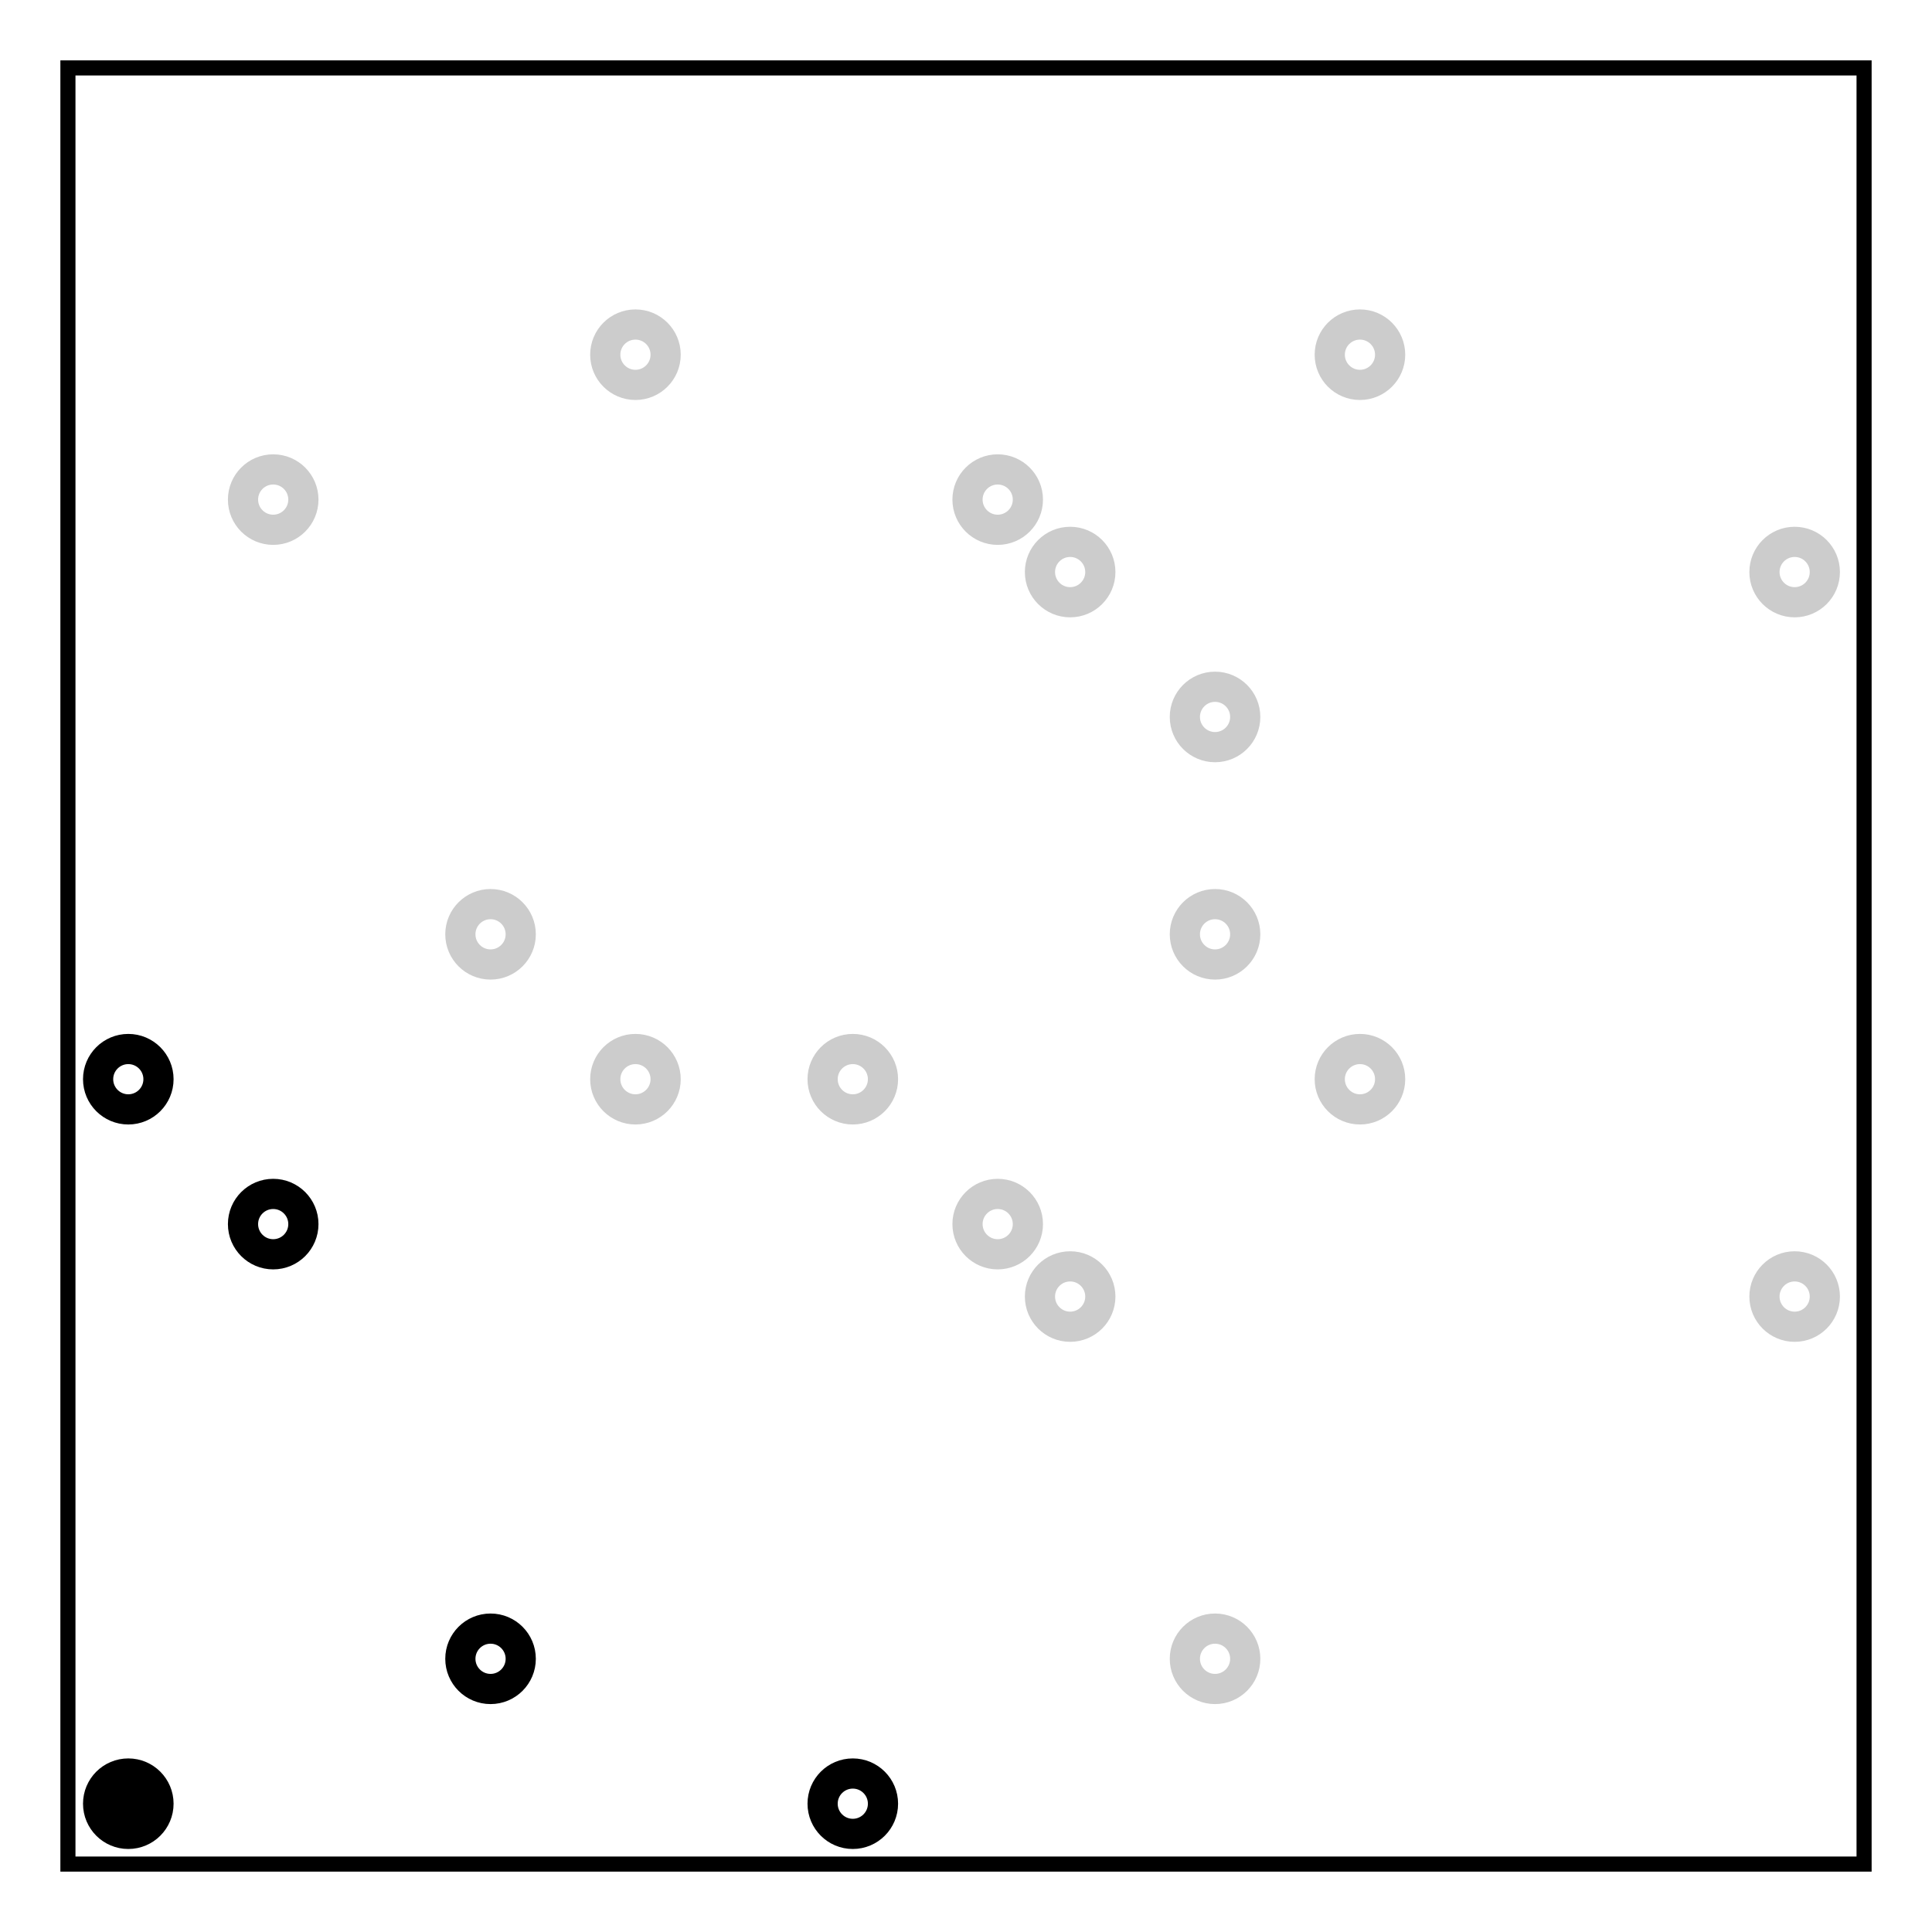
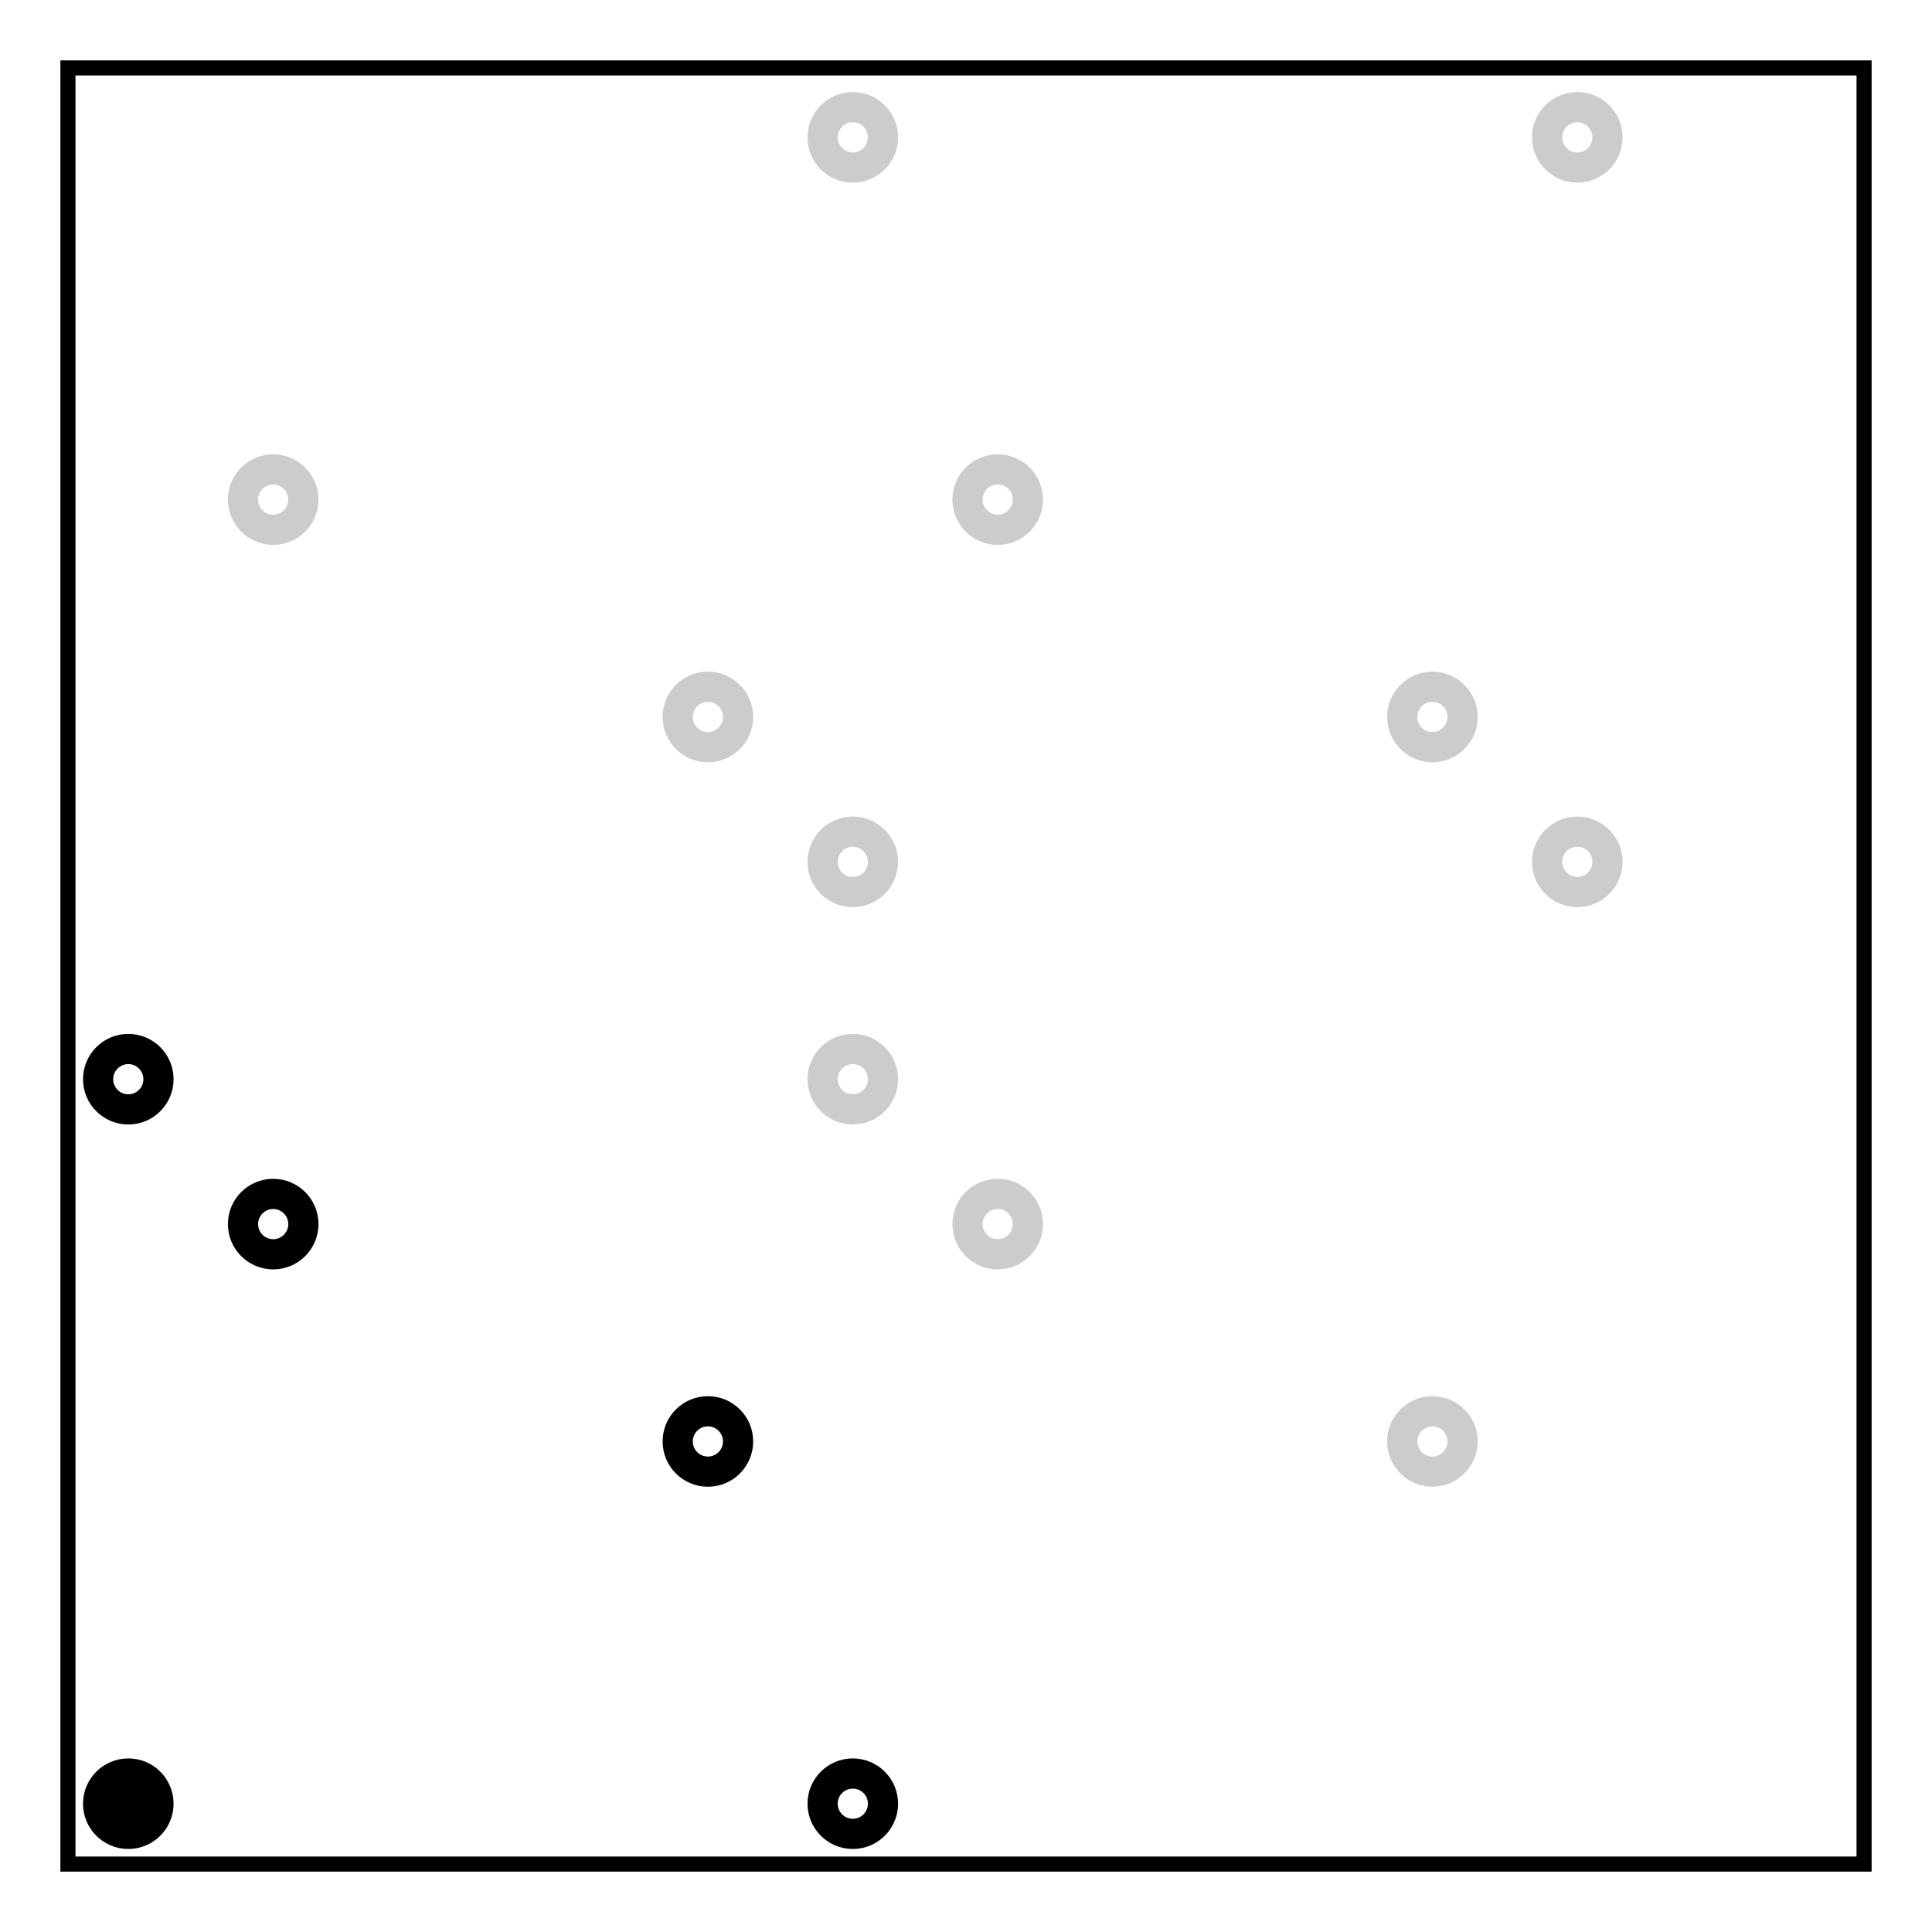
<svg xmlns="http://www.w3.org/2000/svg" fill="none" width="512" height="512">
-   <path d="M234 286a8 8 0 01-8 8 8 8 0 01-8-8 8 8 0 018-8 8 8 0 018 8zM272.4 324.4a8 8 0 01-8 8 8 8 0 01-8-8 8 8 0 018-8 8 8 0 018 8zM80.4 132.4a8 8 0 01-8 8 8 8 0 01-8-8 8 8 0 018-8 8 8 0 018 8zM272.4 132.4a8 8 0 01-8 8 8 8 0 01-8-8 8 8 0 018-8 8 8 0 018 8zM330 439.6a8 8 0 01-8 8 8 8 0 01-8-8 8 8 0 018-8 8 8 0 018 8zM138 247.6a8 8 0 01-8 8 8 8 0 01-8-8 8 8 0 018-8 8 8 0 018 8zM330 247.6a8 8 0 01-8 8 8 8 0 01-8-8 8 8 0 018-8 8 8 0 018 8zM291.6 343.6a8 8 0 01-8 8 8 8 0 01-8-8 8 8 0 018-8 8 8 0 018 8zM483.6 343.6a8 8 0 01-8 8 8 8 0 01-8-8 8 8 0 018-8 8 8 0 018 8zM291.6 151.6a8 8 0 01-8 8 8 8 0 01-8-8 8 8 0 018-8 8 8 0 018 8zM483.6 151.6a8 8 0 01-8 8 8 8 0 01-8-8 8 8 0 018-8 8 8 0 018 8zM176.4 286a8 8 0 01-8 8 8 8 0 01-8-8 8 8 0 018-8 8 8 0 018 8zM368.4 286a8 8 0 01-8 8 8 8 0 01-8-8 8 8 0 018-8 8 8 0 018 8zM176.4 94a8 8 0 01-8 8 8 8 0 01-8-8 8 8 0 018-8 8 8 0 018 8zM368.4 94a8 8 0 01-8 8 8 8 0 01-8-8 8 8 0 018-8 8 8 0 018 8zM330 190a8 8 0 01-8 8 8 8 0 01-8-8 8 8 0 018-8 8 8 0 018 8z" stroke="#000" stroke-width="8" stroke-opacity=".201" />
+   <path d="M234 286a8 8 0 01-8 8 8 8 0 01-8-8 8 8 0 018-8 8 8 0 018 8zM387.6 382a8 8 0 01-8 8 8 8 0 01-8-8 8 8 0 018-8 8 8 0 018 8zM195.6 190a8 8 0 01-8 8 8 8 0 01-8-8 8 8 0 018-8 8 8 0 018 8zM387.6 190a8 8 0 01-8 8 8 8 0 01-8-8 8 8 0 018-8 8 8 0 018 8zM272.4 324.4a8 8 0 01-8 8 8 8 0 01-8-8 8 8 0 018-8 8 8 0 018 8zM80.4 132.4a8 8 0 01-8 8 8 8 0 01-8-8 8 8 0 018-8 8 8 0 018 8zM272.4 132.4a8 8 0 01-8 8 8 8 0 01-8-8 8 8 0 018-8 8 8 0 018 8zM234 228.4a8 8 0 01-8 8 8 8 0 01-8-8 8 8 0 018-8 8 8 0 018 8zM426 228.4a8 8 0 01-8 8 8 8 0 01-8-8 8 8 0 018-8 8 8 0 018 8zM234 36.4a8 8 0 01-8 8 8 8 0 01-8-8 8 8 0 018-8 8 8 0 018 8zM426 36.4a8 8 0 01-8 8 8 8 0 01-8-8 8 8 0 018-8 8 8 0 018 8z" stroke="#000" stroke-width="8" stroke-opacity=".201" />
  <path d="M42 478a8 8 0 01-8 8 8 8 0 01-8-8 8 8 0 018-8 8 8 0 018 8z" fill="#000" fill-rule="evenodd" stroke="#000" stroke-width="8" />
-   <path d="M234 478a8 8 0 01-8 8 8 8 0 01-8-8 8 8 0 018-8 8 8 0 018 8zM42 286a8 8 0 01-8 8 8 8 0 01-8-8 8 8 0 018-8 8 8 0 018 8zm38.4 38.4a8 8 0 01-8 8 8 8 0 01-8-8 8 8 0 018-8 8 8 0 018 8zM138 439.6a8 8 0 01-8 8 8 8 0 01-8-8 8 8 0 018-8 8 8 0 018 8z" stroke="#000" stroke-width="8" />
-   <g style="line-height:1;-inkscape-font-specification:'Oxanium, Normal';font-variant-ligatures:normal;font-variant-caps:normal;font-variant-numeric:normal;font-feature-settings:normal;text-align:center">
-     <path style="-inkscape-font-specification:Arial" d="M8 535.531v-15.27h3.042l3.614 10.812q.5 1.51.73 2.26.26-.833.812-2.448l3.656-10.625h2.719v15.271h-1.948V522.75l-4.438 12.781h-1.822l-4.417-13v13zm24.833-1.364q-1.041.885-2.01 1.25-.958.364-2.063.364-1.823 0-2.802-.885-.979-.896-.979-2.281 0-.813.365-1.48.375-.677.968-1.083.605-.406 1.355-.614.552-.146 1.666-.282 2.271-.27 3.344-.646.01-.385.01-.49 0-1.145-.53-1.614-.72-.635-2.136-.635-1.323 0-1.959.469-.625.458-.927 1.635l-1.833-.25q.25-1.177.823-1.896.573-.729 1.656-1.114 1.084-.396 2.51-.396 1.417 0 2.303.333.885.333 1.302.844.416.5.583 1.27.094.48.094 1.73v2.5q0 2.614.114 3.312.125.688.48 1.323h-1.959q-.291-.583-.375-1.364zm-.156-4.188q-1.02.417-3.062.709-1.157.166-1.636.375-.479.208-.74.614-.26.396-.26.886 0 .75.563 1.25.573.5 1.666.5 1.084 0 1.927-.47.844-.478 1.24-1.301.302-.636.302-1.875zm11.99 5.552v-1.396q-1.052 1.646-3.094 1.646-1.323 0-2.438-.729-1.104-.73-1.718-2.031-.605-1.313-.605-3.01 0-1.657.553-3 .552-1.355 1.656-2.073 1.104-.72 2.469-.72 1 0 1.78.428.782.417 1.272 1.094v-5.48h1.864v15.271zm-5.927-5.52q0 2.124.895 3.177.896 1.052 2.115 1.052 1.23 0 2.083-1 .865-1.01.865-3.073 0-2.271-.875-3.334-.875-1.062-2.156-1.062-1.25 0-2.094 1.02-.833 1.022-.833 3.22zm18.197 1.958l1.938.24q-.458 1.697-1.698 2.635-1.24.937-3.167.937-2.427 0-3.854-1.49-1.416-1.5-1.416-4.197 0-2.792 1.437-4.334 1.438-1.541 3.73-1.541 2.218 0 3.624 1.51 1.406 1.51 1.406 4.25 0 .167-.01.5h-8.25q.104 1.823 1.031 2.792.927.969 2.313.969 1.031 0 1.76-.542.73-.542 1.156-1.73zm-6.156-3.031h6.177q-.125-1.396-.708-2.094-.896-1.084-2.323-1.084-1.292 0-2.177.865-.875.865-.969 2.313zm18.104 6.593h-1.74v-15.27h1.876v5.447q1.187-1.49 3.031-1.49 1.02 0 1.927.417.917.407 1.5 1.157.594.74.927 1.791.333 1.052.333 2.25 0 2.844-1.406 4.396t-3.375 1.552q-1.958 0-3.073-1.635zm-.02-5.614q0 1.99.541 2.875.886 1.448 2.396 1.448 1.23 0 2.125-1.063.896-1.073.896-3.187 0-2.167-.865-3.198-.854-1.032-2.073-1.032-1.229 0-2.125 1.073-.896 1.063-.896 3.084zm10.083 9.875l-.209-1.76q.615.166 1.073.166.625 0 1-.208.375-.209.615-.584.177-.281.573-1.396.052-.156.167-.458l-4.198-11.083h2.02l2.303 6.406q.447 1.219.802 2.562.323-1.291.77-2.52l2.365-6.448h1.875l-4.208 11.25q-.677 1.823-1.052 2.51-.5.927-1.146 1.354-.646.438-1.542.438-.542 0-1.208-.23zm16.822-4.261v-15.27h2.022v13.468h7.52v1.802zm11.73-13.114v-2.157h1.875v2.157zm0 13.114V524.47h1.875v11.062zm4.698 0v-15.27h1.875v15.27zm4.042-3.301l1.854-.292q.156 1.114.864 1.708.719.594 2 .594 1.292 0 1.917-.521.625-.532.625-1.24 0-.635-.552-1-.386-.25-1.917-.635-2.062-.521-2.865-.896-.791-.385-1.208-1.052-.406-.677-.406-1.49 0-.74.333-1.364.344-.636.927-1.052.438-.323 1.188-.542.76-.23 1.625-.23 1.302 0 2.281.376.99.375 1.458 1.02.47.636.646 1.709l-1.833.25q-.125-.854-.73-1.333-.593-.48-1.687-.48-1.291 0-1.844.428-.552.427-.552 1 0 .364.23.656.229.302.718.5.282.104 1.657.479 1.99.531 2.77.875.792.333 1.24.98.448.645.448 1.603 0 .938-.552 1.771-.542.823-1.573 1.281-1.031.448-2.333.448-2.157 0-3.292-.896-1.125-.895-1.438-2.656zm11.416 3.301v-15.27h1.875v5.479q1.313-1.521 3.313-1.521 1.229 0 2.135.49.906.479 1.292 1.333.395.854.395 2.479v7.01h-1.875v-7.01q0-1.406-.614-2.042-.604-.646-1.719-.646-.833 0-1.573.438-.729.427-1.041 1.167-.313.74-.313 2.041v6.052zm19.094-1.364q-1.042.885-2.01 1.25-.959.364-2.063.364-1.823 0-2.802-.885-.98-.896-.98-2.281 0-.813.365-1.48.375-.677.969-1.083.604-.406 1.354-.614.552-.146 1.667-.282 2.27-.27 3.344-.646.01-.385.01-.49 0-1.145-.531-1.614-.72-.635-2.136-.635-1.323 0-1.958.469-.625.458-.927 1.635l-1.833-.25q.25-1.177.822-1.896.573-.729 1.657-1.114 1.083-.396 2.51-.396 1.417 0 2.302.333.886.333 1.302.844.417.5.584 1.27.093.48.093 1.73v2.5q0 2.614.115 3.312.125.688.48 1.323h-1.96q-.29-.583-.374-1.364zm-.156-4.188q-1.021.417-3.063.709-1.156.166-1.635.375-.48.208-.74.614-.26.396-.26.886 0 .75.562 1.25.573.5 1.667.5 1.083 0 1.927-.47.844-.478 1.24-1.301.302-.636.302-1.875zm11.989 5.552v-1.396q-1.052 1.646-3.094 1.646-1.323 0-2.437-.729-1.104-.73-1.719-2.031-.604-1.313-.604-3.01 0-1.657.552-3 .552-1.355 1.656-2.073 1.104-.72 2.469-.72 1 0 1.781.428.782.417 1.271 1.094v-5.48h1.865v15.271zm-5.927-5.52q0 2.124.896 3.177.896 1.052 2.114 1.052 1.23 0 2.084-1 .864-1.01.864-3.073 0-2.271-.875-3.334-.875-1.062-2.156-1.062-1.25 0-2.094 1.02-.833 1.022-.833 3.22zm9.927-.011q0-3.073 1.708-4.552 1.427-1.23 3.48-1.23 2.28 0 3.729 1.5 1.448 1.49 1.448 4.126 0 2.135-.646 3.364-.636 1.22-1.865 1.896-1.219.677-2.666.677-2.323 0-3.76-1.49-1.428-1.489-1.428-4.291zm1.927 0q0 2.125.927 3.187.927 1.053 2.334 1.053 1.395 0 2.322-1.063.928-1.062.928-3.24 0-2.052-.938-3.104-.927-1.062-2.312-1.062-1.407 0-2.334 1.052T164.51 530zm12.688 5.531l-3.386-11.062h1.938l1.76 6.385.656 2.375q.042-.177.573-2.281l1.76-6.48h1.928l1.656 6.417.552 2.115.636-2.135 1.895-6.396h1.823l-3.458 11.062h-1.948l-1.76-6.625-.427-1.885-2.24 8.51zm19.916 0h-1.875v-11.948q-.677.646-1.781 1.292-1.094.646-1.969.969v-1.813q1.573-.74 2.75-1.791 1.177-1.052 1.667-2.042h1.208zm5.094-3.531l1.802-.167q.23 1.271.875 1.844.646.573 1.656.573.865 0 1.51-.396.657-.396 1.074-1.052.416-.667.698-1.792.28-1.125.28-2.291 0-.125-.01-.375-.562.896-1.541 1.458-.969.552-2.104.552-1.896 0-3.209-1.375-1.312-1.375-1.312-3.625 0-2.323 1.364-3.74 1.375-1.416 3.438-1.416 1.49 0 2.719.802 1.24.802 1.875 2.292.645 1.479.645 4.291 0 2.927-.635 4.667-.635 1.73-1.896 2.635-1.25.907-2.937.907-1.792 0-2.927-.99-1.136-1-1.365-2.802zm7.677-6.74q0-1.614-.864-2.562-.855-.948-2.063-.948-1.25 0-2.177 1.02-.927 1.022-.927 2.647 0 1.458.875 2.375.885.906 2.177.906 1.302 0 2.135-.906.844-.917.844-2.532zm4.198 6.74l1.802-.167q.23 1.271.875 1.844.646.573 1.656.573.865 0 1.51-.396.657-.396 1.074-1.052.416-.667.698-1.792.28-1.125.28-2.291 0-.125-.01-.375-.562.896-1.541 1.458-.969.552-2.104.552-1.896 0-3.209-1.375-1.312-1.375-1.312-3.625 0-2.323 1.364-3.74 1.375-1.416 3.438-1.416 1.49 0 2.719.802 1.24.802 1.875 2.292.645 1.479.645 4.291 0 2.927-.635 4.667-.635 1.73-1.896 2.635-1.25.907-2.937.907-1.792 0-2.927-.99-1.136-1-1.365-2.802zm7.677-6.74q0-1.614-.865-2.562-.854-.948-2.062-.948-1.25 0-2.177 1.02-.927 1.022-.927 2.647 0 1.458.875 2.375.885.906 2.177.906 1.302 0 2.135-.906.844-.917.844-2.532zm4.042-3v-1.802h9.885v1.459q-1.458 1.552-2.896 4.125-1.427 2.573-2.208 5.291-.563 1.917-.719 4.198h-1.927q.031-1.802.708-4.354.678-2.552 1.938-4.917 1.27-2.375 2.698-4zm17.489 7.74q0-3.073 1.709-4.552 1.427-1.23 3.479-1.23 2.281 0 3.729 1.5 1.448 1.49 1.448 4.126 0 2.135-.646 3.364-.635 1.22-1.865 1.896-1.218.677-2.666.677-2.323 0-3.76-1.49-1.428-1.489-1.428-4.291zm1.927 0q0 2.125.927 3.187.928 1.053 2.334 1.053 1.396 0 2.323-1.063.927-1.062.927-3.24 0-2.052-.938-3.104-.927-1.062-2.312-1.062-1.406 0-2.334 1.052-.927 1.052-.927 3.177zm10.646 5.531V524.47h1.688v1.573q1.218-1.823 3.52-1.823 1 0 1.834.364.844.355 1.26.938.417.583.584 1.385.104.521.104 1.823v6.802h-1.875v-6.729q0-1.146-.219-1.708-.219-.573-.781-.906-.552-.344-1.302-.344-1.198 0-2.073.76-.865.76-.865 2.886v6.041zm18.011 0v-15.27h2.072l8.021 11.989v-11.99h1.938v15.271h-2.073l-8.02-12v12zm22.77-3.562l1.938.24q-.458 1.697-1.698 2.635-1.24.937-3.167.937-2.427 0-3.854-1.49-1.417-1.5-1.417-4.197 0-2.792 1.438-4.334 1.437-1.541 3.73-1.541 2.218 0 3.624 1.51 1.406 1.51 1.406 4.25 0 .167-.01.5h-8.25q.104 1.823 1.031 2.792.927.969 2.313.969 1.031 0 1.76-.542.73-.542 1.156-1.73zm-6.156-3.031h6.177q-.125-1.396-.708-2.094-.896-1.084-2.323-1.084-1.292 0-2.177.865-.875.865-.969 2.313zm12.501 6.593l-3.386-11.062h1.937l1.76 6.385.657 2.375q.042-.177.573-2.281l1.76-6.48h1.927l1.657 6.417.552 2.115.635-2.135 1.896-6.396h1.823l-3.459 11.062h-1.947l-1.76-6.625-.428-1.885-2.24 8.51zm20.76-5.989v-1.792l6.468-.01v5.666q-1.49 1.188-3.073 1.792-1.583.594-3.25.594-2.25 0-4.093-.959-1.834-.968-2.771-2.791-.938-1.823-.938-4.073 0-2.23.927-4.156.938-1.938 2.688-2.875 1.75-.938 4.031-.938 1.656 0 2.99.542 1.343.53 2.104 1.49.76.958 1.156 2.5l-1.823.5q-.344-1.167-.854-1.834t-1.458-1.063q-.948-.406-2.105-.406-1.385 0-2.395.427-1.01.417-1.636 1.104-.614.688-.958 1.51-.583 1.418-.583 3.074 0 2.041.698 3.416.708 1.375 2.052 2.042 1.343.667 2.854.667 1.312 0 2.562-.5 1.25-.51 1.896-1.084v-2.843zm9.177 5.989V524.47h1.687v1.677q.646-1.177 1.188-1.552.552-.375 1.208-.375.948 0 1.927.604l-.646 1.74q-.687-.407-1.375-.407-.614 0-1.104.375-.49.365-.698 1.021-.312 1-.312 2.188v5.791zm6.447-5.531q0-3.073 1.709-4.552 1.427-1.23 3.479-1.23 2.281 0 3.73 1.5 1.447 1.49 1.447 4.126 0 2.135-.646 3.364-.635 1.22-1.864 1.896-1.22.677-2.667.677-2.323 0-3.76-1.49-1.428-1.489-1.428-4.291zm1.928 0q0 2.125.927 3.187.927 1.053 2.333 1.053 1.396 0 2.323-1.063.927-1.062.927-3.24 0-2.052-.938-3.104-.927-1.062-2.312-1.062-1.406 0-2.333 1.052-.927 1.052-.927 3.177zm17.895 5.531v-1.625q-1.291 1.875-3.51 1.875-.98 0-1.833-.375-.844-.375-1.26-.937-.407-.573-.574-1.396-.114-.552-.114-1.75v-6.854h1.875v6.135q0 1.469.114 1.98.177.739.75 1.166.573.417 1.417.417.844 0 1.583-.427.74-.438 1.042-1.178.312-.75.312-2.166v-5.927h1.875v11.062zm4.625 0V524.47h1.688v1.573q1.219-1.823 3.52-1.823 1 0 1.834.364.844.355 1.26.938.417.583.584 1.385.104.521.104 1.823v6.802h-1.875v-6.729q0-1.146-.219-1.708-.219-.573-.781-.906-.552-.344-1.302-.344-1.198 0-2.073.76-.865.76-.865 2.886v6.041zm19.052 0v-1.396q-1.052 1.646-3.093 1.646-1.323 0-2.438-.729-1.104-.73-1.719-2.031-.604-1.313-.604-3.01 0-1.657.552-3 .552-1.355 1.657-2.073 1.104-.72 2.468-.72 1 0 1.782.428.78.417 1.27 1.094v-5.48h1.865v15.271zm-5.927-5.52q0 2.124.896 3.177.896 1.052 2.115 1.052 1.229 0 2.083-1 .865-1.01.865-3.073 0-2.271-.875-3.334-.875-1.062-2.157-1.062-1.25 0-2.093 1.02-.834 1.022-.834 3.22zm9.875 2.219l1.854-.292q.157 1.114.865 1.708.719.594 2 .594 1.292 0 1.917-.521.625-.532.625-1.24 0-.635-.552-1-.386-.25-1.917-.635-2.063-.521-2.865-.896-.791-.385-1.208-1.052-.406-.677-.406-1.49 0-.74.333-1.364.344-.636.927-1.052.438-.323 1.188-.542.76-.23 1.625-.23 1.302 0 2.281.376.99.375 1.458 1.02.469.636.646 1.709l-1.833.25q-.125-.854-.73-1.333-.593-.48-1.687-.48-1.292 0-1.844.428-.552.427-.552 1 0 .364.23.656.229.302.718.5.281.104 1.656.479 1.99.531 2.771.875.792.333 1.24.98.448.645.448 1.603 0 .938-.552 1.771-.542.823-1.573 1.281-1.031.448-2.334.448-2.156 0-3.291-.896-1.125-.895-1.438-2.656z" aria-label="Made by Lilshadow1997 on NewGrounds" font-weight="400" font-size="21.333" font-family="Arial" letter-spacing="0" word-spacing="0" text-anchor="middle" fill="#000" />
+   <path d="M234 478a8 8 0 01-8 8 8 8 0 01-8-8 8 8 0 018-8 8 8 0 018 8zM42 286a8 8 0 01-8 8 8 8 0 01-8-8 8 8 0 018-8 8 8 0 018 8zM195.6 382a8 8 0 01-8 8 8 8 0 01-8-8 8 8 0 018-8 8 8 0 018 8zM80.4 324.4a8 8 0 01-8 8 8 8 0 01-8-8 8 8 0 018-8 8 8 0 018 8z" stroke="#000" stroke-width="8" />
+   <g style="line-height:1;-inkscape-font-specification:'Oxanium, Normal';font-variant-ligatures:normal;font-variant-caps:normal;font-variant-numeric:normal;font-feature-settings:normal;text-align:center" aria-label="Made by Lilshadow1997 on NewGrounds" font-weight="400" font-size="21.333" font-family="Arial" letter-spacing="0" word-spacing="0" text-anchor="middle" fill="#000">
+     <path style="-inkscape-font-specification:Arial" d="M8 535.531v-15.27h3.042l3.614 10.812q.5 1.51.73 2.26.26-.833.812-2.448l3.656-10.625h2.719v15.271h-1.948V522.75l-4.438 12.781h-1.822l-4.417-13v13zM32.833 534.167q-1.041.885-2.01 1.25-.958.364-2.063.364-1.823 0-2.802-.885-.979-.896-.979-2.281 0-.813.365-1.48.375-.677.968-1.083.605-.406 1.355-.614.552-.146 1.666-.282 2.271-.27 3.344-.646.01-.385.01-.49 0-1.145-.53-1.614-.72-.635-2.136-.635-1.323 0-1.959.469-.625.458-.927 1.635l-1.833-.25q.25-1.177.823-1.896.573-.729 1.656-1.114 1.084-.396 2.51-.396 1.417 0 2.303.333.885.333 1.302.844.416.5.583 1.27.094.48.094 1.73v2.5q0 2.614.114 3.312.125.688.48 1.323h-1.959q-.291-.583-.375-1.364zm-.156-4.188q-1.02.417-3.062.709-1.157.166-1.636.375-.479.208-.74.614-.26.396-.26.886 0 .75.563 1.25.573.5 1.666.5 1.084 0 1.927-.47.844-.478 1.24-1.301.302-.636.302-1.875zM44.667 535.531v-1.396q-1.052 1.646-3.094 1.646-1.323 0-2.438-.729-1.104-.73-1.718-2.031-.605-1.313-.605-3.01 0-1.657.553-3 .552-1.355 1.656-2.073 1.104-.72 2.469-.72 1 0 1.78.428.782.417 1.272 1.094v-5.48h1.864v15.271zm-5.927-5.52q0 2.124.895 3.177.896 1.052 2.115 1.052 1.23 0 2.083-1 .865-1.01.865-3.073 0-2.271-.875-3.334-.875-1.062-2.156-1.062-1.25 0-2.094 1.02-.833 1.022-.833 3.22zM56.937 531.969l1.938.24q-.458 1.697-1.698 2.635-1.24.937-3.167.937-2.427 0-3.854-1.49-1.416-1.5-1.416-4.197 0-2.792 1.437-4.334 1.438-1.541 3.73-1.541 2.218 0 3.624 1.51 1.406 1.51 1.406 4.25 0 .167-.01.5h-8.25q.104 1.823 1.031 2.792.927.969 2.313.969 1.031 0 1.76-.542.73-.542 1.156-1.73zm-6.156-3.031h6.177q-.125-1.396-.708-2.094-.896-1.084-2.323-1.084-1.292 0-2.177.865-.875.865-.969 2.313zM68.885 535.531h-1.74v-15.27h1.876v5.447q1.187-1.49 3.031-1.49 1.02 0 1.927.417.917.407 1.5 1.157.594.74.927 1.791.333 1.052.333 2.25 0 2.844-1.406 4.396t-3.375 1.552q-1.958 0-3.073-1.635zm-.02-5.614q0 1.99.541 2.875.886 1.448 2.396 1.448 1.23 0 2.125-1.063.896-1.073.896-3.187 0-2.167-.865-3.198-.854-1.032-2.073-1.032-1.229 0-2.125 1.073-.896 1.063-.896 3.084zM78.948 539.792l-.209-1.76q.615.166 1.073.166.625 0 1-.208.375-.209.615-.584.177-.281.573-1.396.052-.156.167-.458l-4.198-11.083h2.02l2.303 6.406q.447 1.219.802 2.562.323-1.291.77-2.52l2.365-6.448h1.875l-4.208 11.25q-.677 1.823-1.052 2.51-.5.927-1.146 1.354-.646.438-1.542.438-.542 0-1.208-.23zM95.77 535.531v-15.27h2.022v13.468h7.52v1.802zM107.5 522.417v-2.157h1.875v2.157zm0 13.114V524.47h1.875v11.062zM112.198 535.531v-15.27h1.875v15.27zM116.24 532.23l1.854-.292q.156 1.114.864 1.708.719.594 2 .594 1.292 0 1.917-.521.625-.532.625-1.24 0-.635-.552-1-.386-.25-1.917-.635-2.062-.521-2.865-.896-.791-.385-1.208-1.052-.406-.677-.406-1.49 0-.74.333-1.364.344-.636.927-1.052.438-.323 1.188-.542.76-.23 1.625-.23 1.302 0 2.281.376.99.375 1.458 1.02.47.636.646 1.709l-1.833.25q-.125-.854-.73-1.333-.593-.48-1.687-.48-1.291 0-1.844.428-.552.427-.552 1 0 .364.23.656.229.302.718.5.282.104 1.657.479 1.99.531 2.77.875.792.333 1.24.98.448.645.448 1.603 0 .938-.552 1.771-.542.823-1.573 1.281-1.031.448-2.333.448-2.157 0-3.292-.896-1.125-.895-1.438-2.656zM127.656 535.531v-15.27h1.875v5.479q1.313-1.521 3.313-1.521 1.229 0 2.135.49.906.479 1.292 1.333.395.854.395 2.479v7.01h-1.875v-7.01q0-1.406-.614-2.042-.604-.646-1.719-.646-.833 0-1.573.438-.729.427-1.041 1.167-.313.74-.313 2.041v6.052zM146.75 534.167q-1.042.885-2.01 1.25-.959.364-2.063.364-1.823 0-2.802-.885-.98-.896-.98-2.281 0-.813.365-1.48.375-.677.969-1.083.604-.406 1.354-.614.552-.146 1.667-.282 2.27-.27 3.344-.646.01-.385.01-.49 0-1.145-.531-1.614-.72-.635-2.136-.635-1.323 0-1.958.469-.625.458-.927 1.635l-1.833-.25q.25-1.177.822-1.896.573-.729 1.657-1.114 1.083-.396 2.51-.396 1.417 0 2.302.333.886.333 1.302.844.417.5.584 1.27.093.48.093 1.73v2.5q0 2.614.115 3.312.125.688.48 1.323h-1.96q-.29-.583-.374-1.364zm-.156-4.188q-1.021.417-3.063.709-1.156.166-1.635.375-.48.208-.74.614-.26.396-.26.886 0 .75.562 1.25.573.5 1.667.5 1.083 0 1.927-.47.844-.478 1.24-1.301.302-.636.302-1.875zM158.583 535.531v-1.396q-1.052 1.646-3.094 1.646-1.323 0-2.437-.729-1.104-.73-1.719-2.031-.604-1.313-.604-3.01 0-1.657.552-3 .552-1.355 1.656-2.073 1.104-.72 2.469-.72 1 0 1.781.428.782.417 1.271 1.094v-5.48h1.865v15.271zm-5.927-5.52q0 2.124.896 3.177.896 1.052 2.114 1.052 1.23 0 2.084-1 .864-1.01.864-3.073 0-2.271-.875-3.334-.875-1.062-2.156-1.062-1.25 0-2.094 1.02-.833 1.022-.833 3.22zM162.583 530q0-3.073 1.708-4.552 1.427-1.23 3.48-1.23 2.28 0 3.729 1.5 1.448 1.49 1.448 4.126 0 2.135-.646 3.364-.636 1.22-1.865 1.896-1.219.677-2.666.677-2.323 0-3.76-1.49-1.428-1.489-1.428-4.291zm1.927 0q0 2.125.927 3.187.927 1.053 2.334 1.053 1.395 0 2.322-1.063.928-1.062.928-3.24 0-2.052-.938-3.104-.927-1.062-2.312-1.062-1.407 0-2.334 1.052T164.51 530zM177.198 535.531l-3.386-11.062h1.938l1.76 6.385.656 2.375q.042-.177.573-2.281l1.76-6.48h1.928l1.656 6.417.552 2.115.636-2.135 1.895-6.396h1.823l-3.458 11.062h-1.948l-1.76-6.625-.427-1.885-2.24 8.51zM197.114 535.531h-1.875v-11.948q-.677.646-1.781 1.292-1.094.646-1.969.969v-1.813q1.573-.74 2.75-1.791 1.177-1.052 1.667-2.042h1.208zM202.208 532l1.802-.167q.23 1.271.875 1.844.646.573 1.656.573.865 0 1.51-.396.657-.396 1.074-1.052.416-.667.698-1.792.28-1.125.28-2.291 0-.125-.01-.375-.562.896-1.541 1.458-.969.552-2.104.552-1.896 0-3.209-1.375-1.312-1.375-1.312-3.625 0-2.323 1.364-3.74 1.375-1.416 3.438-1.416 1.49 0 2.719.802 1.24.802 1.875 2.292.645 1.479.645 4.291 0 2.927-.635 4.667-.635 1.73-1.896 2.635-1.25.907-2.937.907-1.792 0-2.927-.99-1.136-1-1.365-2.802zm7.677-6.74q0-1.614-.864-2.562-.855-.948-2.063-.948-1.25 0-2.177 1.02-.927 1.022-.927 2.647 0 1.458.875 2.375.885.906 2.177.906 1.302 0 2.135-.906.844-.917.844-2.532zM214.083 532l1.802-.167q.23 1.271.875 1.844.646.573 1.656.573.865 0 1.51-.396.657-.396 1.074-1.052.416-.667.698-1.792.28-1.125.28-2.291 0-.125-.01-.375-.562.896-1.541 1.458-.969.552-2.104.552-1.896 0-3.209-1.375-1.312-1.375-1.312-3.625 0-2.323 1.364-3.74 1.375-1.416 3.438-1.416 1.49 0 2.719.802 1.24.802 1.875 2.292.645 1.479.645 4.291 0 2.927-.635 4.667-.635 1.73-1.896 2.635-1.25.907-2.937.907-1.792 0-2.927-.99-1.136-1-1.365-2.802zm7.677-6.74q0-1.614-.865-2.562-.854-.948-2.062-.948-1.25 0-2.177 1.02-.927 1.022-.927 2.647 0 1.458.875 2.375.885.906 2.177.906 1.302 0 2.135-.906.844-.917.844-2.532zM225.802 522.26v-1.802h9.885v1.459q-1.458 1.552-2.896 4.125-1.427 2.573-2.208 5.291-.563 1.917-.719 4.198h-1.927q.031-1.802.708-4.354.678-2.552 1.938-4.917 1.27-2.375 2.698-4zM243.291 530q0-3.073 1.709-4.552 1.427-1.23 3.479-1.23 2.281 0 3.729 1.5 1.448 1.49 1.448 4.126 0 2.135-.646 3.364-.635 1.22-1.865 1.896-1.218.677-2.666.677-2.323 0-3.76-1.49-1.428-1.489-1.428-4.291zm1.927 0q0 2.125.927 3.187.928 1.053 2.334 1.053 1.396 0 2.323-1.063.927-1.062.927-3.24 0-2.052-.938-3.104-.927-1.062-2.312-1.062-1.406 0-2.334 1.052-.927 1.052-.927 3.177zM255.864 535.531V524.47h1.688v1.573q1.218-1.823 3.52-1.823 1 0 1.834.364.844.355 1.26.938.417.583.584 1.385.104.521.104 1.823v6.802h-1.875v-6.729q0-1.146-.219-1.708-.219-.573-.781-.906-.552-.344-1.302-.344-1.198 0-2.073.76-.865.76-.865 2.886v6.041zM273.875 535.531v-15.27h2.072l8.021 11.989v-11.99h1.938v15.271h-2.073l-8.02-12v12zM296.645 531.969l1.938.24q-.458 1.697-1.698 2.635-1.24.937-3.167.937-2.427 0-3.854-1.49-1.417-1.5-1.417-4.197 0-2.792 1.438-4.334 1.437-1.541 3.73-1.541 2.218 0 3.624 1.51 1.406 1.51 1.406 4.25 0 .167-.01.5h-8.25q.104 1.823 1.031 2.792.927.969 2.313.969 1.031 0 1.76-.542.73-.542 1.156-1.73zm-6.156-3.031h6.177q-.125-1.396-.708-2.094-.896-1.084-2.323-1.084-1.292 0-2.177.865-.875.865-.969 2.313zM302.99 535.531l-3.386-11.062h1.937l1.76 6.385.657 2.375q.042-.177.573-2.281l1.76-6.48h1.927l1.657 6.417.552 2.115.635-2.135 1.896-6.396h1.823l-3.459 11.062h-1.947l-1.76-6.625-.428-1.885-2.24 8.51zM323.75 529.542v-1.792l6.468-.01v5.666q-1.49 1.188-3.073 1.792-1.583.594-3.25.594-2.25 0-4.093-.959-1.834-.968-2.771-2.791-.938-1.823-.938-4.073 0-2.23.927-4.156.938-1.938 2.688-2.875 1.75-.938 4.031-.938 1.656 0 2.99.542 1.343.53 2.104 1.49.76.958 1.156 2.5l-1.823.5q-.344-1.167-.854-1.834t-1.458-1.063q-.948-.406-2.105-.406-1.385 0-2.395.427-1.01.417-1.636 1.104-.614.688-.958 1.51-.583 1.418-.583 3.074 0 2.041.698 3.416.708 1.375 2.052 2.042 1.343.667 2.854.667 1.312 0 2.562-.5 1.25-.51 1.896-1.084v-2.843zM332.927 535.531V524.47h1.687v1.677q.646-1.177 1.188-1.552.552-.375 1.208-.375.948 0 1.927.604l-.646 1.74q-.687-.407-1.375-.407-.614 0-1.104.375-.49.365-.698 1.021-.312 1-.312 2.188v5.791zM339.374 530q0-3.073 1.709-4.552 1.427-1.23 3.479-1.23 2.281 0 3.73 1.5 1.447 1.49 1.447 4.126 0 2.135-.646 3.364-.635 1.22-1.864 1.896-1.22.677-2.667.677-2.323 0-3.76-1.49-1.428-1.489-1.428-4.291zm1.928 0q0 2.125.927 3.187.927 1.053 2.333 1.053 1.396 0 2.323-1.063.927-1.062.927-3.24 0-2.052-.938-3.104-.927-1.062-2.312-1.062-1.406 0-2.333 1.052-.927 1.052-.927 3.177zM359.197 535.531v-1.625q-1.291 1.875-3.51 1.875-.98 0-1.833-.375-.844-.375-1.26-.937-.407-.573-.574-1.396-.114-.552-.114-1.75v-6.854h1.875v6.135q0 1.469.114 1.98.177.739.75 1.166.573.417 1.417.417.844 0 1.583-.427.74-.438 1.042-1.178.312-.75.312-2.166v-5.927h1.875v11.062zM363.822 535.531V524.47h1.688v1.573q1.219-1.823 3.52-1.823 1 0 1.834.364.844.355 1.26.938.417.583.584 1.385.104.521.104 1.823v6.802h-1.875v-6.729q0-1.146-.219-1.708-.219-.573-.781-.906-.552-.344-1.302-.344-1.198 0-2.073.76-.865.76-.865 2.886v6.041zM382.874 535.531v-1.396q-1.052 1.646-3.093 1.646-1.323 0-2.438-.729-1.104-.73-1.719-2.031-.604-1.313-.604-3.01 0-1.657.552-3 .552-1.355 1.657-2.073 1.104-.72 2.468-.72 1 0 1.782.428.78.417 1.27 1.094v-5.48h1.865v15.271zm-5.927-5.52q0 2.124.896 3.177.896 1.052 2.115 1.052 1.229 0 2.083-1 .865-1.01.865-3.073 0-2.271-.875-3.334-.875-1.062-2.157-1.062-1.25 0-2.093 1.02-.834 1.022-.834 3.22zM386.822 532.23l1.854-.292q.157 1.114.865 1.708.719.594 2 .594 1.292 0 1.917-.521.625-.532.625-1.24 0-.635-.552-1-.386-.25-1.917-.635-2.063-.521-2.865-.896-.791-.385-1.208-1.052-.406-.677-.406-1.49 0-.74.333-1.364.344-.636.927-1.052.438-.323 1.188-.542.76-.23 1.625-.23 1.302 0 2.281.376.99.375 1.458 1.02.469.636.646 1.709l-1.833.25q-.125-.854-.73-1.333-.593-.48-1.687-.48-1.292 0-1.844.428-.552.427-.552 1 0 .364.23.656.229.302.718.5.281.104 1.656.479 1.99.531 2.771.875.792.333 1.24.98.448.645.448 1.603 0 .938-.552 1.771-.542.823-1.573 1.281-1.031.448-2.334.448-2.156 0-3.291-.896-1.125-.895-1.438-2.656z" />
  </g>
  <path d="M18 18h476v476H18z" stroke="#000" stroke-width="4" />
</svg>
